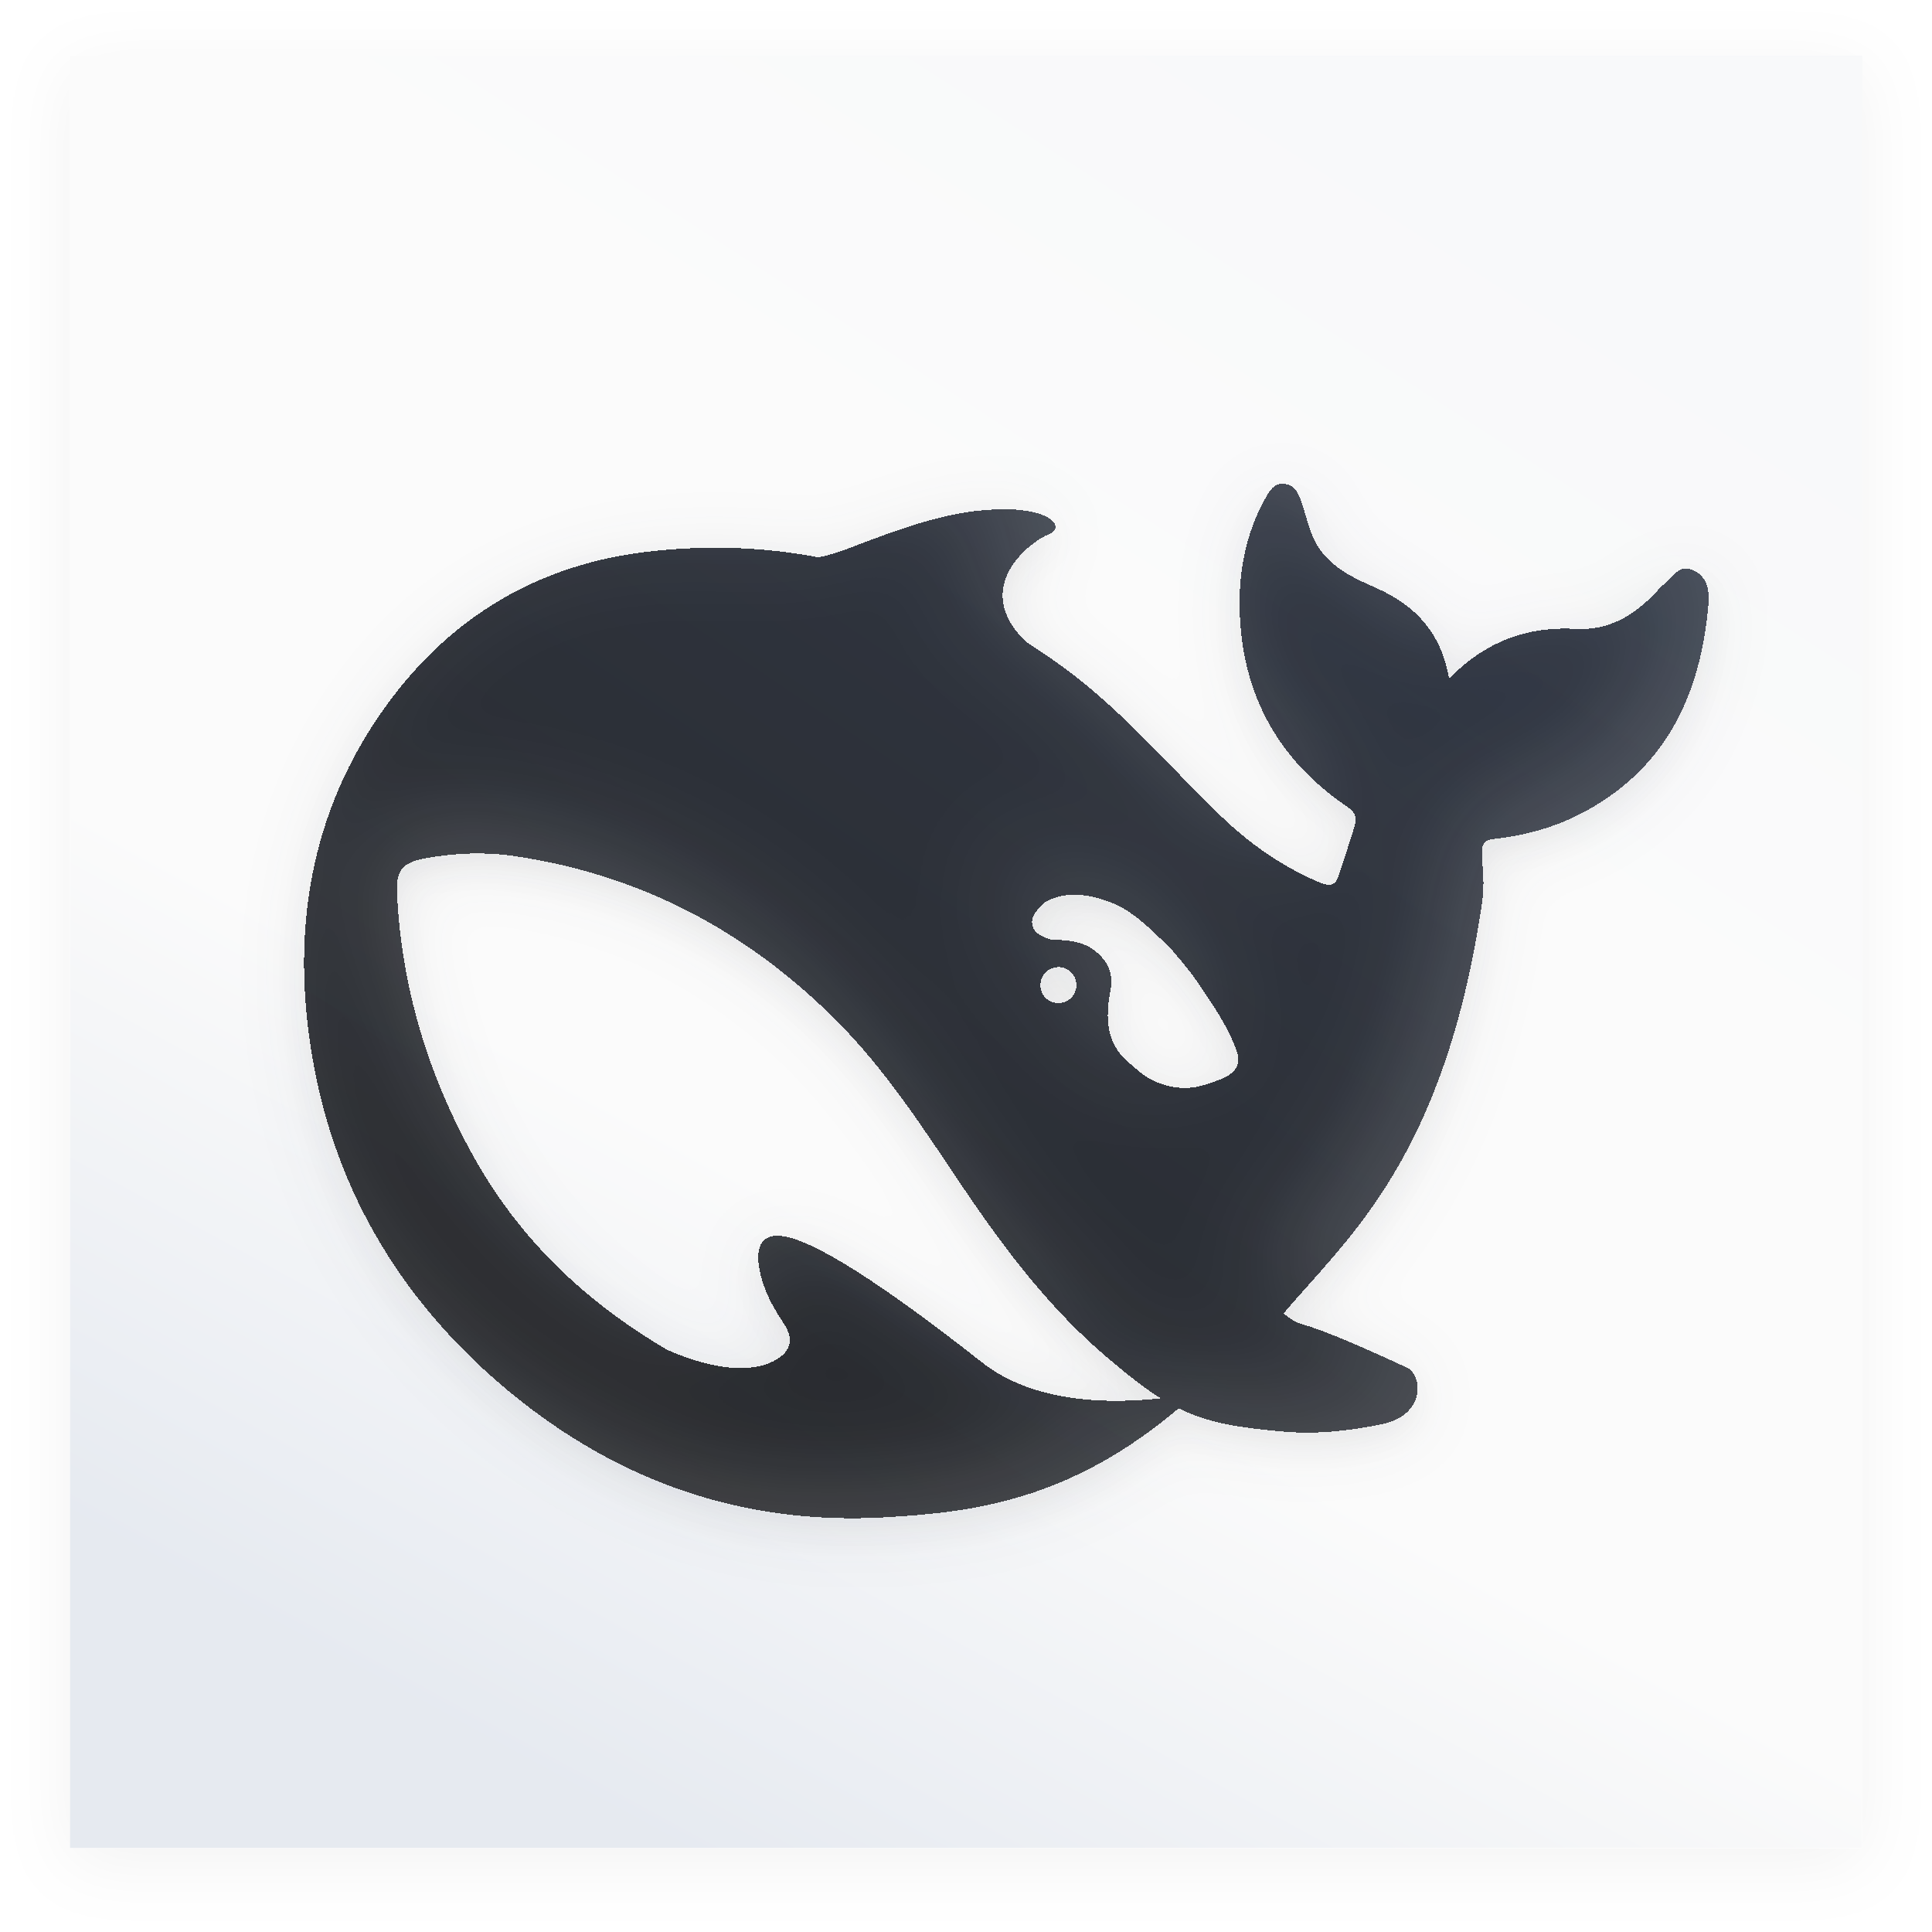
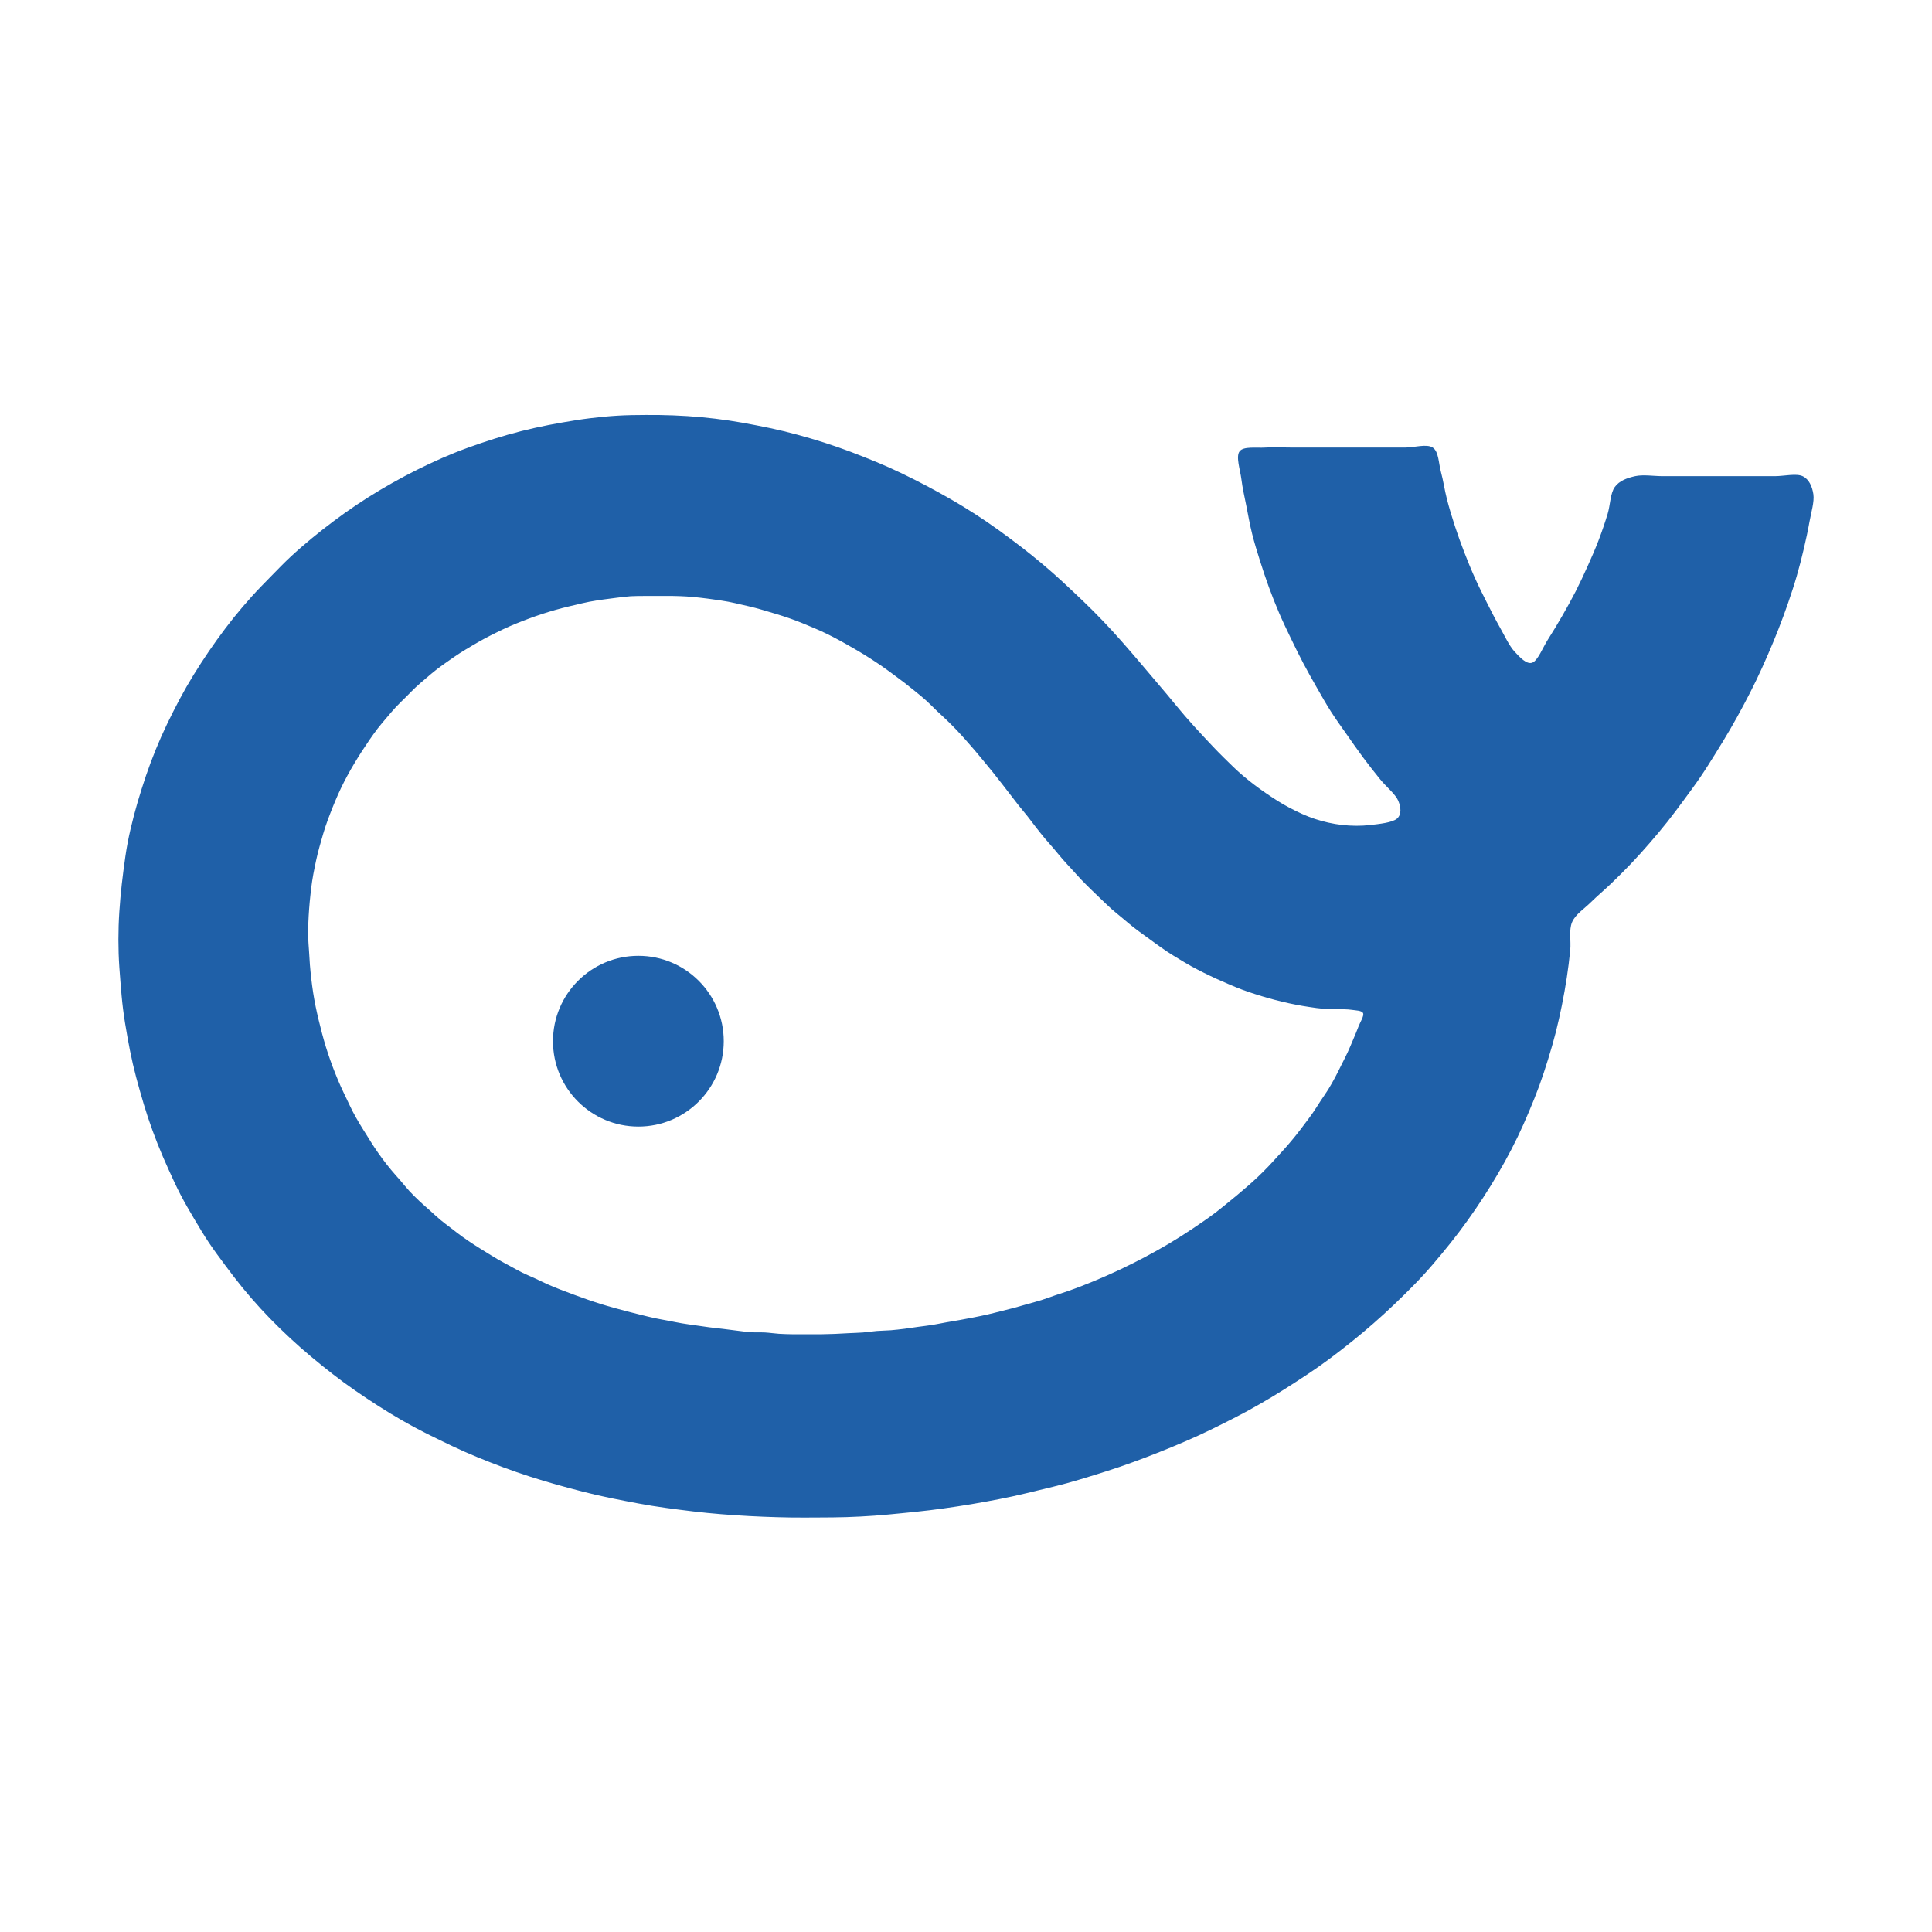
- <svg xmlns="http://www.w3.org/2000/svg" width="1104" height="1104" viewBox="0 0 1104 1104" fill="none">
-   <g filter="url(#filter0_d_1637_371)">
-     <rect width="1024" height="1024" transform="translate(40 32)" fill="#FBFBFB" />
-     <rect width="1024" height="1024" transform="translate(40 32)" fill="url(#paint0_linear_1637_371)" fill-opacity="0.4" />
-     <rect width="1024" height="1024" transform="translate(40 32)" fill="url(#paint1_linear_1637_371)" fill-opacity="0.8" />
-     <g filter="url(#filter1_ddi_1637_371)">
-       <path d="M968.002 326.025C959.5 321.85 955.842 329.804 950.865 333.835C949.162 335.143 947.722 336.834 946.283 338.393C933.859 351.673 919.336 360.407 900.376 359.363C872.649 357.804 848.963 366.525 828.035 387.759C823.586 361.583 808.812 345.951 786.313 335.936C774.536 330.729 762.64 325.51 754.401 314.186C748.645 306.112 747.074 297.127 744.195 288.274C742.36 282.936 740.538 277.465 734.385 276.554C727.718 275.51 725.103 281.112 722.476 285.803C712.006 304.95 707.952 326.039 708.349 347.405C709.26 395.463 729.54 433.742 769.823 460.962C774.404 464.094 775.579 467.212 774.14 471.771C771.394 481.153 768.119 490.257 765.241 499.639C763.406 505.624 760.66 506.933 754.256 504.329C732.154 495.08 713.049 481.417 696.175 464.874C667.524 437.138 641.633 406.536 609.325 382.566C601.733 376.964 594.154 371.758 586.298 366.802C553.33 334.773 590.616 308.464 599.251 305.333C608.282 302.082 602.393 290.877 573.214 291.009C544.048 291.141 517.364 300.906 483.353 313.935C478.389 315.891 473.147 317.318 467.786 318.494C436.917 312.64 404.873 311.332 371.377 315.111C308.332 322.141 257.975 351.964 220.953 402.876C176.471 464.081 166.014 533.624 178.835 606.153C192.302 682.594 231.291 745.887 291.194 795.372C353.328 846.68 424.876 871.813 506.498 866.99C556.076 864.122 611.279 857.489 673.532 804.74C689.23 812.55 705.708 815.681 733.052 818.02C754.111 819.976 774.391 816.976 790.076 813.726C814.674 808.519 812.971 785.726 804.072 781.564C731.995 747.962 747.826 761.638 733.435 750.565C770.06 707.198 825.263 662.139 846.85 516.156C848.553 504.567 847.114 497.273 846.85 487.892C846.718 482.157 848.025 479.95 854.574 479.303C872.623 477.215 890.156 472.273 906.238 463.42C952.938 437.892 971.765 395.965 976.215 345.7C976.875 338.01 976.083 330.069 967.976 326.039L968.002 326.025ZM561.067 778.432C491.222 723.477 457.343 705.374 443.347 706.154C430.263 706.933 432.626 721.918 435.505 731.682C438.515 741.315 442.436 747.962 447.929 756.418C451.718 762.021 454.346 770.345 444.14 776.609C421.641 790.549 382.533 771.918 380.698 771.006C335.174 744.182 297.109 708.757 270.293 660.316C244.389 613.698 229.35 563.685 226.868 510.302C226.208 497.406 230.01 492.847 242.831 490.508C259.704 487.376 277.106 486.729 293.98 489.2C365.264 499.625 425.959 531.523 476.844 582.052C505.878 610.831 527.861 645.213 550.491 678.815C574.561 714.492 600.452 748.49 633.42 776.358C645.066 786.122 654.348 793.548 663.247 799.019C636.431 802.018 591.698 802.666 561.08 778.445L561.067 778.432ZM594.55 562.905C594.55 557.171 599.132 552.625 604.888 552.625C606.195 552.625 607.371 552.876 608.414 553.273C609.853 553.801 611.16 554.581 612.203 555.744C614.038 557.567 615.081 560.17 615.081 562.905C615.081 568.64 610.5 573.185 604.743 573.185C598.987 573.185 594.537 568.627 594.537 562.905H594.55ZM698.539 616.301C691.871 619.037 685.19 621.375 678.787 621.64C668.845 622.155 657.992 618.125 652.103 613.17C642.953 605.479 636.404 601.185 633.658 587.773C632.483 582.039 633.13 573.185 634.186 568.111C636.536 557.171 633.922 550.141 626.212 543.759C619.927 538.553 611.952 537.112 603.185 537.112C599.911 537.112 596.914 535.685 594.682 534.509C591.025 532.686 588.015 528.127 590.893 522.525C591.804 520.701 596.254 516.275 597.297 515.495C609.206 508.716 622.937 510.936 635.625 516.01C647.403 520.833 656.288 529.686 669.109 542.186C682.193 557.289 684.543 561.465 692.003 572.789C697.892 581.642 703.252 590.759 706.909 601.185C709.128 607.699 706.249 613.038 698.539 616.288V616.301Z" fill="url(#paint2_linear_1637_371)" fill-opacity="0.9" shape-rendering="crispEdges" />
-     </g>
-   </g>
-   <defs>
-     <filter id="filter0_d_1637_371" x="-8" y="-16" width="1120" height="1120" filterUnits="userSpaceOnUse" color-interpolation-filters="sRGB">
-       <feFlood flood-opacity="0" result="BackgroundImageFix" />
-       <feColorMatrix in="SourceAlpha" type="matrix" values="0 0 0 0 0 0 0 0 0 0 0 0 0 0 0 0 0 0 127 0" result="hardAlpha" />
-       <feOffset dy="8" />
-       <feGaussianBlur stdDeviation="20" />
-       <feComposite in2="hardAlpha" operator="out" />
-       <feColorMatrix type="matrix" values="0 0 0 0 0 0 0 0 0 0 0 0 0 0 0 0 0 0 0.05 0" />
-       <feBlend mode="normal" in2="BackgroundImageFix" result="effect1_dropShadow_1637_371" />
-       <feBlend mode="normal" in="BackgroundImageFix" in2="effect1_dropShadow_1637_371" result="BackgroundImageFix" />
-       <feBlend mode="normal" in="SourceGraphic" in2="BackgroundImageFix" result="shape" />
-     </filter>
-     <filter id="filter1_ddi_1637_371" x="133.744" y="240.427" width="882.652" height="671.147" filterUnits="userSpaceOnUse" color-interpolation-filters="sRGB">
-       <feFlood flood-opacity="0" result="BackgroundImageFix" />
-       <feColorMatrix in="SourceAlpha" type="matrix" values="0 0 0 0 0 0 0 0 0 0 0 0 0 0 0 0 0 0 127 0" result="hardAlpha" />
-       <feOffset dy="4" />
-       <feGaussianBlur stdDeviation="20" />
-       <feComposite in2="hardAlpha" operator="out" />
-       <feColorMatrix type="matrix" values="0 0 0 0 0.176 0 0 0 0 0.192 0 0 0 0 0.231 0 0 0 0.08 0" />
-       <feBlend mode="normal" in2="BackgroundImageFix" result="effect1_dropShadow_1637_371" />
-       <feColorMatrix in="SourceAlpha" type="matrix" values="0 0 0 0 0 0 0 0 0 0 0 0 0 0 0 0 0 0 127 0" result="hardAlpha" />
-       <feOffset dy="8" />
-       <feGaussianBlur stdDeviation="8" />
-       <feComposite in2="hardAlpha" operator="out" />
-       <feColorMatrix type="matrix" values="0 0 0 0 0.173 0 0 0 0 0.188 0 0 0 0 0.224 0 0 0 0.04 0" />
-       <feBlend mode="normal" in2="effect1_dropShadow_1637_371" result="effect2_dropShadow_1637_371" />
-       <feBlend mode="normal" in="SourceGraphic" in2="BackgroundImageFix" result="shape" />
-       <feColorMatrix in="SourceAlpha" type="matrix" values="0 0 0 0 0 0 0 0 0 0 0 0 0 0 0 0 0 0 127 0" result="hardAlpha" />
-       <feOffset dx="-16" dy="-20" />
-       <feGaussianBlur stdDeviation="30" />
-       <feComposite in2="hardAlpha" operator="arithmetic" k2="-1" k3="1" />
-       <feColorMatrix type="matrix" values="0 0 0 0 1 0 0 0 0 1 0 0 0 0 1 0 0 0 0.15 0" />
-       <feBlend mode="normal" in2="shape" result="effect3_innerShadow_1637_371" />
-       <feBlend mode="normal" in="effect3_innerShadow_1637_371" in2="effect2_dropShadow_1637_371" result="effect3_innerShadow_1637_371" />
-     </filter>
-     <linearGradient id="paint0_linear_1637_371" x1="973.58" y1="1.59609e-05" x2="378.123" y2="917.86" gradientUnits="userSpaceOnUse">
-       <stop offset="0.142" stop-color="#D4DBE9" />
-       <stop offset="0.486" stop-color="#FBFBFB" />
-     </linearGradient>
-     <linearGradient id="paint1_linear_1637_371" x1="603.371" y1="445.063" x2="239.356" y2="1111.41" gradientUnits="userSpaceOnUse">
-       <stop offset="0.363" stop-color="#FBFBFB" />
-       <stop offset="0.83" stop-color="#E1E6EE" />
-     </linearGradient>
-     <linearGradient id="paint2_linear_1637_371" x1="849.855" y1="39.085" x2="331.636" y2="802.645" gradientUnits="userSpaceOnUse">
-       <stop offset="0.086" stop-color="#1C2434" />
-       <stop offset="1" stop-color="#0F1115" />
-     </linearGradient>
-   </defs>
+ <svg xmlns="http://www.w3.org/2000/svg" width="1024" height="1024" viewBox="121.64 75.64 1080.72 1080.72">
+   <path d="M 482.77 307.76 C 487.97 307.73 493.18 307.79 498.37 308 C 503.57 308.21 508.76 308.53 513.93 309.01 C 519.11 309.49 524.28 310.12 529.43 310.88 C 534.57 311.64 539.7 312.57 544.8 313.57 C 549.91 314.56 555 315.62 560.06 316.85 C 565.11 318.07 570.14 319.44 575.13 320.91 C 580.12 322.37 585.08 323.96 590 325.67 C 594.91 327.37 599.78 329.23 604.62 331.15 C 609.45 333.06 614.28 335.03 619.03 337.16 C 623.77 339.28 628.46 341.56 633.11 343.9 C 637.76 346.24 642.36 348.66 646.91 351.18 C 651.47 353.69 655.98 356.29 660.42 359 C 664.85 361.72 669.24 364.53 673.54 367.46 C 677.84 370.38 682.06 373.45 686.23 376.55 C 690.41 379.65 694.55 382.81 698.6 386.07 C 702.65 389.34 706.65 392.68 710.55 396.12 C 714.46 399.55 718.25 403.12 722.03 406.68 C 725.82 410.25 729.6 413.83 733.27 417.52 C 736.94 421.2 740.53 424.97 744.05 428.8 C 747.57 432.63 750.97 436.56 754.38 440.49 C 757.79 444.42 761.14 448.41 764.51 452.37 C 767.87 456.34 771.25 460.3 774.6 464.28 C 777.94 468.27 781.18 472.34 784.59 476.27 C 788 480.2 791.51 484.04 795.06 487.85 C 798.6 491.65 802.16 495.45 805.86 499.1 C 809.55 502.76 813.26 506.44 817.22 509.79 C 821.19 513.15 825.37 516.3 829.65 519.24 C 833.93 522.18 838.32 525.04 842.91 527.45 C 847.5 529.87 852.28 532.13 857.19 533.74 C 862.1 535.34 867.25 536.53 872.38 537.1 C 877.51 537.67 882.84 537.75 887.96 537.16 C 893.08 536.57 900.47 535.82 903.11 533.55 C 905.74 531.27 905.33 527.17 903.77 523.51 C 902.2 519.86 896.97 515.64 893.69 511.6 C 890.42 507.56 887.21 503.47 884.1 499.3 C 880.99 495.13 878.04 490.85 875.05 486.59 C 872.07 482.34 868.99 478.13 866.19 473.75 C 863.39 469.37 860.85 464.82 858.26 460.31 C 855.68 455.79 853.11 451.26 850.69 446.66 C 848.27 442.06 845.97 437.39 843.72 432.7 C 841.46 428.01 839.21 423.32 837.16 418.54 C 835.11 413.76 833.2 408.91 831.41 404.02 C 829.62 399.14 827.98 394.19 826.42 389.23 C 824.86 384.27 823.3 379.29 822.05 374.24 C 820.79 369.2 819.88 364.07 818.88 358.97 C 817.88 353.87 816.68 348.8 816.04 343.65 C 815.4 338.51 812.81 331.05 815.04 328.11 C 817.26 325.17 824.41 326.35 829.41 326 C 834.4 325.65 839.82 326 845.02 326 C 850.23 326 855.44 326 860.64 326 C 865.85 326 871.05 326 876.26 326 C 881.47 326 886.67 326 891.88 326 C 897.08 326 902.29 326 907.5 326 C 912.7 326 919.75 323.75 923.11 326.02 C 926.47 328.28 926.35 334.8 927.67 339.6 C 928.98 344.4 929.72 349.8 931.02 354.84 C 932.31 359.87 933.82 364.86 935.44 369.81 C 937.05 374.75 938.83 379.65 940.7 384.51 C 942.58 389.36 944.54 394.19 946.67 398.93 C 948.8 403.68 951.14 408.33 953.49 412.97 C 955.83 417.62 958.2 422.26 960.76 426.79 C 963.32 431.31 965.85 436.87 968.85 440.13 C 971.85 443.39 975.63 447.46 978.74 446.34 C 981.85 445.22 984.69 437.79 987.49 433.41 C 990.3 429.03 992.97 424.56 995.57 420.05 C 998.16 415.55 1000.7 410.99 1003.07 406.36 C 1005.43 401.73 1007.63 397 1009.76 392.25 C 1011.89 387.51 1013.99 382.74 1015.85 377.88 C 1017.71 373.02 1019.39 368.09 1020.91 363.11 C 1022.42 358.14 1022.37 351.56 1024.94 348.04 C 1027.5 344.52 1031.79 343.01 1036.28 342 C 1040.77 340.99 1046.69 342 1051.9 342 C 1057.1 342 1062.31 342 1067.52 342 C 1072.72 342 1077.93 342 1083.13 342 C 1088.34 342 1093.55 342 1098.75 342 C 1103.96 342 1109.16 342 1114.37 342 C 1119.58 342 1126.38 340.32 1129.99 342 C 1133.59 343.68 1135.36 347.83 1136 352.08 C 1136.64 356.34 1134.72 362.41 1133.82 367.54 C 1132.92 372.66 1131.8 377.75 1130.61 382.81 C 1129.42 387.88 1128.14 392.93 1126.69 397.92 C 1125.24 402.92 1123.6 407.87 1121.91 412.79 C 1120.21 417.71 1118.42 422.59 1116.52 427.44 C 1114.63 432.29 1112.63 437.1 1110.55 441.87 C 1108.48 446.64 1106.34 451.39 1104.08 456.08 C 1101.83 460.77 1099.45 465.4 1097 469.99 C 1094.56 474.59 1092.04 479.14 1089.42 483.64 C 1086.81 488.14 1084.09 492.57 1081.34 496.99 C 1078.58 501.4 1075.84 505.83 1072.92 510.13 C 1069.99 514.44 1066.89 518.62 1063.81 522.8 C 1060.72 526.99 1057.64 531.18 1054.4 535.26 C 1051.17 539.33 1047.82 543.32 1044.41 547.25 C 1041 551.17 1037.52 555.05 1033.94 558.82 C 1030.35 562.58 1026.65 566.25 1022.9 569.86 C 1019.15 573.46 1015.08 576.84 1011.43 580.44 C 1007.79 584.05 1002.94 587.04 1001.03 591.48 C 999.13 595.91 1000.49 601.86 1000 607.03 C 999.51 612.2 998.84 617.35 998.07 622.49 C 997.29 627.62 996.37 632.74 995.35 637.84 C 994.32 642.94 993.2 648.02 991.92 653.06 C 990.63 658.1 989.18 663.1 987.64 668.07 C 986.1 673.05 984.49 678 982.71 682.89 C 980.92 687.78 978.96 692.61 976.94 697.4 C 974.91 702.2 972.81 706.97 970.55 711.65 C 968.29 716.34 965.88 720.96 963.37 725.51 C 960.86 730.06 958.2 734.54 955.47 738.97 C 952.74 743.39 949.9 747.76 946.96 752.06 C 944.03 756.35 940.99 760.58 937.86 764.73 C 934.72 768.88 931.47 772.95 928.15 776.96 C 924.83 780.96 921.46 784.94 917.95 788.77 C 914.44 792.61 910.77 796.29 907.07 799.95 C 903.38 803.6 899.61 807.2 895.77 810.7 C 891.93 814.21 888.01 817.63 884.03 820.98 C 880.05 824.32 875.98 827.59 871.87 830.77 C 867.76 833.96 863.6 837.09 859.35 840.08 C 855.1 843.08 850.74 845.93 846.37 848.76 C 842 851.59 837.61 854.37 833.15 857.05 C 828.69 859.72 824.18 862.32 819.61 864.82 C 815.04 867.31 810.4 869.67 805.75 872 C 801.1 874.33 796.42 876.62 791.69 878.79 C 786.96 880.95 782.17 882.99 777.36 884.99 C 772.56 886.98 767.72 888.9 762.86 890.76 C 758 892.61 753.11 894.41 748.19 896.1 C 743.27 897.79 738.3 899.35 733.33 900.89 C 728.36 902.43 723.38 903.96 718.37 905.33 C 713.35 906.7 708.28 907.89 703.22 909.11 C 698.16 910.34 693.11 911.59 688.02 912.69 C 682.94 913.78 677.83 914.77 672.71 915.7 C 667.59 916.64 662.46 917.5 657.31 918.28 C 652.17 919.07 647.01 919.78 641.85 920.42 C 636.69 921.05 631.51 921.57 626.33 922.08 C 621.16 922.59 615.98 923.11 610.79 923.48 C 605.61 923.85 600.42 924.12 595.22 924.29 C 590.02 924.47 584.82 924.47 579.61 924.5 C 574.41 924.53 569.2 924.57 564 924.5 C 558.79 924.43 553.6 924.27 548.4 924.06 C 543.21 923.85 538.02 923.57 532.83 923.22 C 527.64 922.87 522.45 922.47 517.28 921.95 C 512.11 921.44 506.94 920.81 501.78 920.15 C 496.62 919.48 491.46 918.8 486.33 917.97 C 481.19 917.14 476.08 916.16 470.97 915.17 C 465.86 914.17 460.76 913.15 455.68 911.99 C 450.61 910.82 445.57 909.52 440.55 908.18 C 435.52 906.84 430.51 905.44 425.53 903.93 C 420.55 902.42 415.58 900.83 410.67 899.13 C 405.75 897.43 400.87 895.61 396.03 893.71 C 391.18 891.81 386.36 889.84 381.6 887.74 C 376.84 885.64 372.14 883.38 367.47 881.1 C 362.79 878.83 358.11 876.53 353.53 874.06 C 348.95 871.59 344.44 868.99 339.99 866.3 C 335.54 863.6 331.17 860.78 326.84 857.9 C 322.51 855.01 318.21 852.07 314.01 848.99 C 309.82 845.92 305.72 842.72 301.67 839.45 C 297.62 836.19 293.62 832.85 289.72 829.41 C 285.82 825.96 282 822.43 278.28 818.79 C 274.56 815.16 270.92 811.43 267.4 807.6 C 263.88 803.77 260.47 799.83 257.18 795.81 C 253.89 791.78 250.75 787.63 247.64 783.46 C 244.54 779.29 241.42 775.12 238.53 770.8 C 235.64 766.47 232.97 762.01 230.32 757.53 C 227.67 753.05 225.04 748.56 222.64 743.94 C 220.25 739.33 218.08 734.59 215.94 729.85 C 213.8 725.11 211.71 720.33 209.8 715.5 C 207.88 710.66 206.09 705.76 204.44 700.83 C 202.8 695.9 201.32 690.9 199.91 685.89 C 198.49 680.89 197.13 675.86 195.96 670.8 C 194.79 665.73 193.8 660.63 192.89 655.51 C 191.97 650.4 191.12 645.27 190.47 640.12 C 189.82 634.97 189.4 629.79 188.99 624.61 C 188.58 619.44 188.17 614.26 188 609.06 C 187.83 603.87 187.83 598.64 188 593.44 C 188.17 588.25 188.54 583.06 188.99 577.89 C 189.44 572.72 190.04 567.57 190.71 562.42 C 191.39 557.28 192.08 552.12 193.05 547.02 C 194.03 541.92 195.24 536.85 196.55 531.82 C 197.86 526.79 199.34 521.8 200.91 516.84 C 202.48 511.88 204.14 506.94 205.97 502.07 C 207.8 497.2 209.77 492.37 211.88 487.61 C 213.98 482.86 216.26 478.17 218.61 473.53 C 220.96 468.89 223.4 464.28 225.99 459.77 C 228.58 455.27 231.33 450.84 234.15 446.48 C 236.98 442.11 239.92 437.81 242.95 433.59 C 245.99 429.37 249.12 425.2 252.37 421.14 C 255.63 417.09 259.01 413.12 262.49 409.26 C 265.97 405.4 269.63 401.7 273.27 397.98 C 276.91 394.26 280.53 390.5 284.33 386.96 C 288.14 383.41 292.09 380.03 296.1 376.71 C 300.11 373.4 304.21 370.19 308.38 367.08 C 312.55 363.96 316.78 360.93 321.1 358.04 C 325.42 355.14 329.84 352.38 334.3 349.71 C 338.77 347.05 343.31 344.49 347.9 342.05 C 352.49 339.61 357.15 337.27 361.86 335.07 C 366.58 332.86 371.35 330.76 376.18 328.83 C 381 326.9 385.91 325.14 390.84 323.47 C 395.77 321.8 400.73 320.22 405.74 318.8 C 410.74 317.38 415.8 316.11 420.87 314.98 C 425.95 313.84 431.07 312.86 436.19 311.97 C 441.32 311.07 446.46 310.24 451.63 309.6 C 456.79 308.96 461.97 308.46 467.16 308.15 C 472.35 307.84 477.56 307.78 482.77 307.76 Z M 474.44 409.15 C 471.84 409.32 469.25 409.69 466.66 410 C 464.07 410.31 461.5 410.63 458.92 411.01 C 456.34 411.39 453.75 411.76 451.19 412.26 C 448.64 412.75 446.11 413.39 443.57 413.99 C 441.03 414.58 438.48 415.15 435.96 415.82 C 433.43 416.48 430.92 417.19 428.42 417.96 C 425.93 418.72 423.45 419.54 420.99 420.4 C 418.53 421.27 416.08 422.19 413.65 423.14 C 411.22 424.09 408.79 425.06 406.41 426.11 C 404.02 427.17 401.67 428.31 399.33 429.46 C 396.99 430.61 394.66 431.78 392.36 433.03 C 390.07 434.27 387.81 435.59 385.56 436.91 C 383.32 438.24 381.07 439.57 378.88 440.98 C 376.68 442.39 374.54 443.89 372.41 445.39 C 370.27 446.89 368.12 448.38 366.06 449.98 C 364 451.57 362.02 453.28 360.04 454.97 C 358.05 456.66 356.05 458.34 354.14 460.12 C 352.24 461.9 350.44 463.81 348.6 465.65 C 346.75 467.49 344.84 469.28 343.06 471.19 C 341.28 473.1 339.62 475.11 337.93 477.09 C 336.24 479.08 334.53 481.06 332.93 483.12 C 331.34 485.18 329.84 487.32 328.35 489.46 C 326.87 491.61 325.42 493.79 324.01 495.98 C 322.6 498.17 321.21 500.39 319.88 502.63 C 318.54 504.86 317.24 507.12 316 509.42 C 314.76 511.71 313.56 514.03 312.44 516.38 C 311.31 518.73 310.26 521.13 309.24 523.53 C 308.22 525.93 307.26 528.36 306.32 530.79 C 305.39 533.23 304.46 535.67 303.64 538.15 C 302.82 540.63 302.11 543.14 301.39 545.65 C 300.67 548.16 299.96 550.67 299.33 553.2 C 298.71 555.73 298.16 558.29 297.65 560.85 C 297.13 563.41 296.64 565.97 296.25 568.55 C 295.85 571.13 295.56 573.73 295.28 576.32 C 295 578.91 294.75 581.51 294.56 584.11 C 294.37 586.71 294.21 589.31 294.12 591.92 C 294.03 594.53 293.96 597.14 294.02 599.75 C 294.08 602.35 294.34 604.95 294.5 607.55 C 294.66 610.15 294.79 612.76 295 615.36 C 295.21 617.96 295.47 620.55 295.77 623.14 C 296.08 625.73 296.41 628.32 296.81 630.9 C 297.21 633.48 297.68 636.05 298.19 638.61 C 298.71 641.16 299.3 643.71 299.9 646.25 C 300.51 648.79 301.14 651.32 301.82 653.84 C 302.5 656.36 303.2 658.87 303.97 661.37 C 304.74 663.86 305.57 666.34 306.44 668.8 C 307.31 671.26 308.23 673.7 309.2 676.13 C 310.16 678.55 311.17 680.96 312.24 683.34 C 313.3 685.72 314.46 688.06 315.58 690.42 C 316.71 692.77 317.78 695.16 318.99 697.47 C 320.19 699.78 321.5 702.04 322.83 704.29 C 324.16 706.53 325.57 708.72 326.96 710.94 C 328.34 713.15 329.69 715.38 331.14 717.55 C 332.59 719.72 334.08 721.86 335.64 723.95 C 337.2 726.05 338.81 728.1 340.48 730.11 C 342.14 732.12 343.91 734.03 345.62 736.01 C 347.32 737.98 348.93 740.04 350.7 741.95 C 352.47 743.87 354.35 745.7 356.24 747.49 C 358.13 749.28 360.12 750.97 362.07 752.71 C 364.01 754.45 365.9 756.26 367.9 757.93 C 369.91 759.6 372.01 761.14 374.08 762.73 C 376.15 764.32 378.2 765.94 380.32 767.46 C 382.43 768.98 384.6 770.44 386.79 771.87 C 388.97 773.29 391.2 774.65 393.42 776.02 C 395.64 777.39 397.84 778.8 400.1 780.1 C 402.35 781.41 404.67 782.61 406.97 783.86 C 409.26 785.1 411.53 786.4 413.87 787.56 C 416.21 788.71 418.63 789.69 421 790.78 C 423.37 791.87 425.7 793.06 428.08 794.11 C 430.47 795.16 432.9 796.13 435.32 797.09 C 437.75 798.05 440.21 798.94 442.65 799.85 C 445.1 800.75 447.55 801.65 450.02 802.51 C 452.49 803.36 454.96 804.2 457.45 804.98 C 459.94 805.76 462.45 806.48 464.96 807.19 C 467.47 807.89 469.99 808.57 472.52 809.22 C 475.04 809.88 477.58 810.5 480.11 811.13 C 482.65 811.75 485.17 812.41 487.72 812.95 C 490.27 813.5 492.85 813.92 495.41 814.41 C 497.96 814.9 500.51 815.45 503.08 815.88 C 505.64 816.32 508.23 816.65 510.8 817.02 C 513.38 817.39 515.95 817.78 518.54 818.12 C 521.12 818.45 523.71 818.71 526.3 819.02 C 528.88 819.34 531.45 819.69 534.03 820 C 536.62 820.31 539.21 820.7 541.81 820.86 C 544.41 821.03 547.03 820.86 549.64 821 C 552.24 821.15 554.83 821.57 557.43 821.74 C 560.03 821.9 562.64 821.96 565.24 822 C 567.85 822.04 570.47 822 573.08 822 C 575.69 822 578.3 822.03 580.91 822 C 583.52 821.97 586.13 821.9 588.73 821.79 C 591.34 821.69 593.94 821.51 596.54 821.38 C 599.15 821.25 601.76 821.2 604.35 821 C 606.95 820.8 609.52 820.36 612.12 820.16 C 614.72 819.95 617.34 819.96 619.93 819.76 C 622.53 819.55 625.12 819.24 627.7 818.92 C 630.29 818.59 632.86 818.17 635.44 817.82 C 638.02 817.46 640.6 817.18 643.17 816.77 C 645.74 816.36 648.29 815.8 650.85 815.35 C 653.42 814.89 655.99 814.48 658.56 814.02 C 661.12 813.56 663.68 813.08 666.24 812.58 C 668.79 812.07 671.35 811.56 673.89 810.98 C 676.43 810.4 678.95 809.74 681.48 809.1 C 684.01 808.47 686.55 807.85 689.07 807.18 C 691.59 806.5 694.09 805.75 696.6 805.04 C 699.11 804.33 701.65 803.68 704.13 802.9 C 706.62 802.12 709.06 801.18 711.53 800.34 C 714 799.5 716.5 798.72 718.96 797.86 C 721.42 797 723.88 796.11 726.31 795.17 C 728.75 794.24 731.17 793.26 733.58 792.26 C 735.99 791.26 738.39 790.23 740.78 789.17 C 743.17 788.12 745.54 787.04 747.9 785.93 C 750.27 784.81 752.61 783.66 754.94 782.5 C 757.28 781.33 759.6 780.14 761.91 778.92 C 764.22 777.7 766.5 776.45 768.78 775.18 C 771.06 773.9 773.33 772.61 775.57 771.28 C 777.81 769.94 780.03 768.56 782.24 767.17 C 784.44 765.77 786.63 764.35 788.8 762.9 C 790.97 761.45 793.13 759.99 795.27 758.49 C 797.4 756.99 799.53 755.49 801.61 753.91 C 803.69 752.33 805.7 750.66 807.73 749.02 C 809.76 747.38 811.79 745.74 813.79 744.06 C 815.79 742.39 817.78 740.7 819.74 738.98 C 821.7 737.25 823.64 735.51 825.53 733.71 C 827.41 731.91 829.26 730.06 831.07 728.18 C 832.87 726.3 834.61 724.36 836.37 722.43 C 838.13 720.5 839.91 718.59 841.62 716.62 C 843.33 714.66 845 712.65 846.63 710.61 C 848.26 708.58 849.83 706.49 851.39 704.41 C 852.96 702.32 854.55 700.25 856.03 698.1 C 857.52 695.96 858.87 693.72 860.3 691.54 C 861.73 689.36 863.27 687.24 864.64 685.02 C 866.01 682.8 867.28 680.52 868.51 678.22 C 869.75 675.92 870.88 673.57 872.04 671.24 C 873.21 668.9 874.42 666.59 875.51 664.22 C 876.61 661.85 877.61 659.44 878.62 657.03 C 879.63 654.63 880.67 652.23 881.58 649.79 C 882.5 647.35 884.78 643.93 884.12 642.39 C 883.45 640.84 879.98 640.87 877.59 640.5 C 875.2 640.13 872.38 640.24 869.78 640.15 C 867.17 640.05 864.55 640.13 861.95 639.93 C 859.36 639.73 856.78 639.33 854.21 638.95 C 851.63 638.57 849.05 638.14 846.5 637.64 C 843.94 637.15 841.4 636.58 838.86 635.97 C 836.33 635.37 833.8 634.71 831.28 634.01 C 828.77 633.3 826.27 632.54 823.79 631.74 C 821.31 630.94 818.82 630.12 816.38 629.2 C 813.94 628.29 811.54 627.27 809.13 626.25 C 806.73 625.24 804.34 624.19 801.97 623.11 C 799.6 622.02 797.24 620.89 794.91 619.72 C 792.58 618.56 790.25 617.37 787.97 616.11 C 785.69 614.84 783.45 613.49 781.22 612.14 C 778.99 610.79 776.76 609.44 774.58 608 C 772.41 606.56 770.3 605.02 768.17 603.51 C 766.05 601.99 763.94 600.45 761.84 598.91 C 759.74 597.36 757.61 595.86 755.56 594.24 C 753.51 592.63 751.55 590.91 749.54 589.24 C 747.54 587.57 745.49 585.95 743.53 584.22 C 741.58 582.49 739.72 580.67 737.83 578.87 C 735.94 577.07 734.05 575.27 732.19 573.44 C 730.33 571.61 728.46 569.78 726.66 567.9 C 724.86 566.01 723.14 564.05 721.38 562.13 C 719.62 560.2 717.83 558.31 716.11 556.34 C 714.4 554.38 712.77 552.33 711.08 550.35 C 709.39 548.36 707.62 546.44 705.95 544.44 C 704.28 542.44 702.67 540.38 701.06 538.33 C 699.45 536.27 697.92 534.16 696.3 532.12 C 694.68 530.07 692.96 528.1 691.35 526.06 C 689.73 524.02 688.17 521.93 686.58 519.87 C 684.99 517.8 683.4 515.73 681.79 513.68 C 680.19 511.62 678.58 509.56 676.95 507.53 C 675.31 505.5 673.65 503.49 671.98 501.48 C 670.32 499.47 668.67 497.45 666.97 495.46 C 665.28 493.48 663.56 491.52 661.83 489.57 C 660.09 487.63 658.35 485.69 656.55 483.8 C 654.75 481.92 652.89 480.08 651.02 478.27 C 649.14 476.45 647.19 474.72 645.31 472.92 C 643.42 471.12 641.62 469.21 639.68 467.47 C 637.75 465.72 635.71 464.09 633.69 462.44 C 631.67 460.79 629.64 459.15 627.58 457.56 C 625.52 455.97 623.41 454.42 621.31 452.88 C 619.2 451.34 617.11 449.79 614.96 448.3 C 612.82 446.82 610.64 445.37 608.44 443.96 C 606.25 442.56 604.02 441.2 601.78 439.86 C 599.54 438.53 597.28 437.23 595 435.95 C 592.73 434.68 590.45 433.4 588.13 432.2 C 585.82 431 583.47 429.84 581.1 428.75 C 578.73 427.66 576.32 426.67 573.91 425.66 C 571.5 424.66 569.1 423.64 566.65 422.72 C 564.21 421.81 561.73 420.97 559.25 420.16 C 556.77 419.36 554.27 418.62 551.76 417.88 C 549.26 417.13 546.76 416.38 544.24 415.71 C 541.72 415.05 539.17 414.48 536.63 413.9 C 534.09 413.32 531.55 412.7 529 412.22 C 526.44 411.74 523.86 411.39 521.28 411.02 C 518.71 410.65 516.12 410.3 513.53 410.01 C 510.94 409.72 508.34 409.46 505.74 409.29 C 503.14 409.12 500.54 409.05 497.93 409 C 495.32 408.95 492.71 409 490.1 409 C 487.49 409 484.87 408.97 482.26 409 C 479.65 409.03 477.04 408.99 474.44 409.15 Z" fill="#1f60a8" fill-rule="evenodd" />
+   <circle cx="478.73" cy="658.06" r="47.76" fill="#1f60a8" />
</svg>
